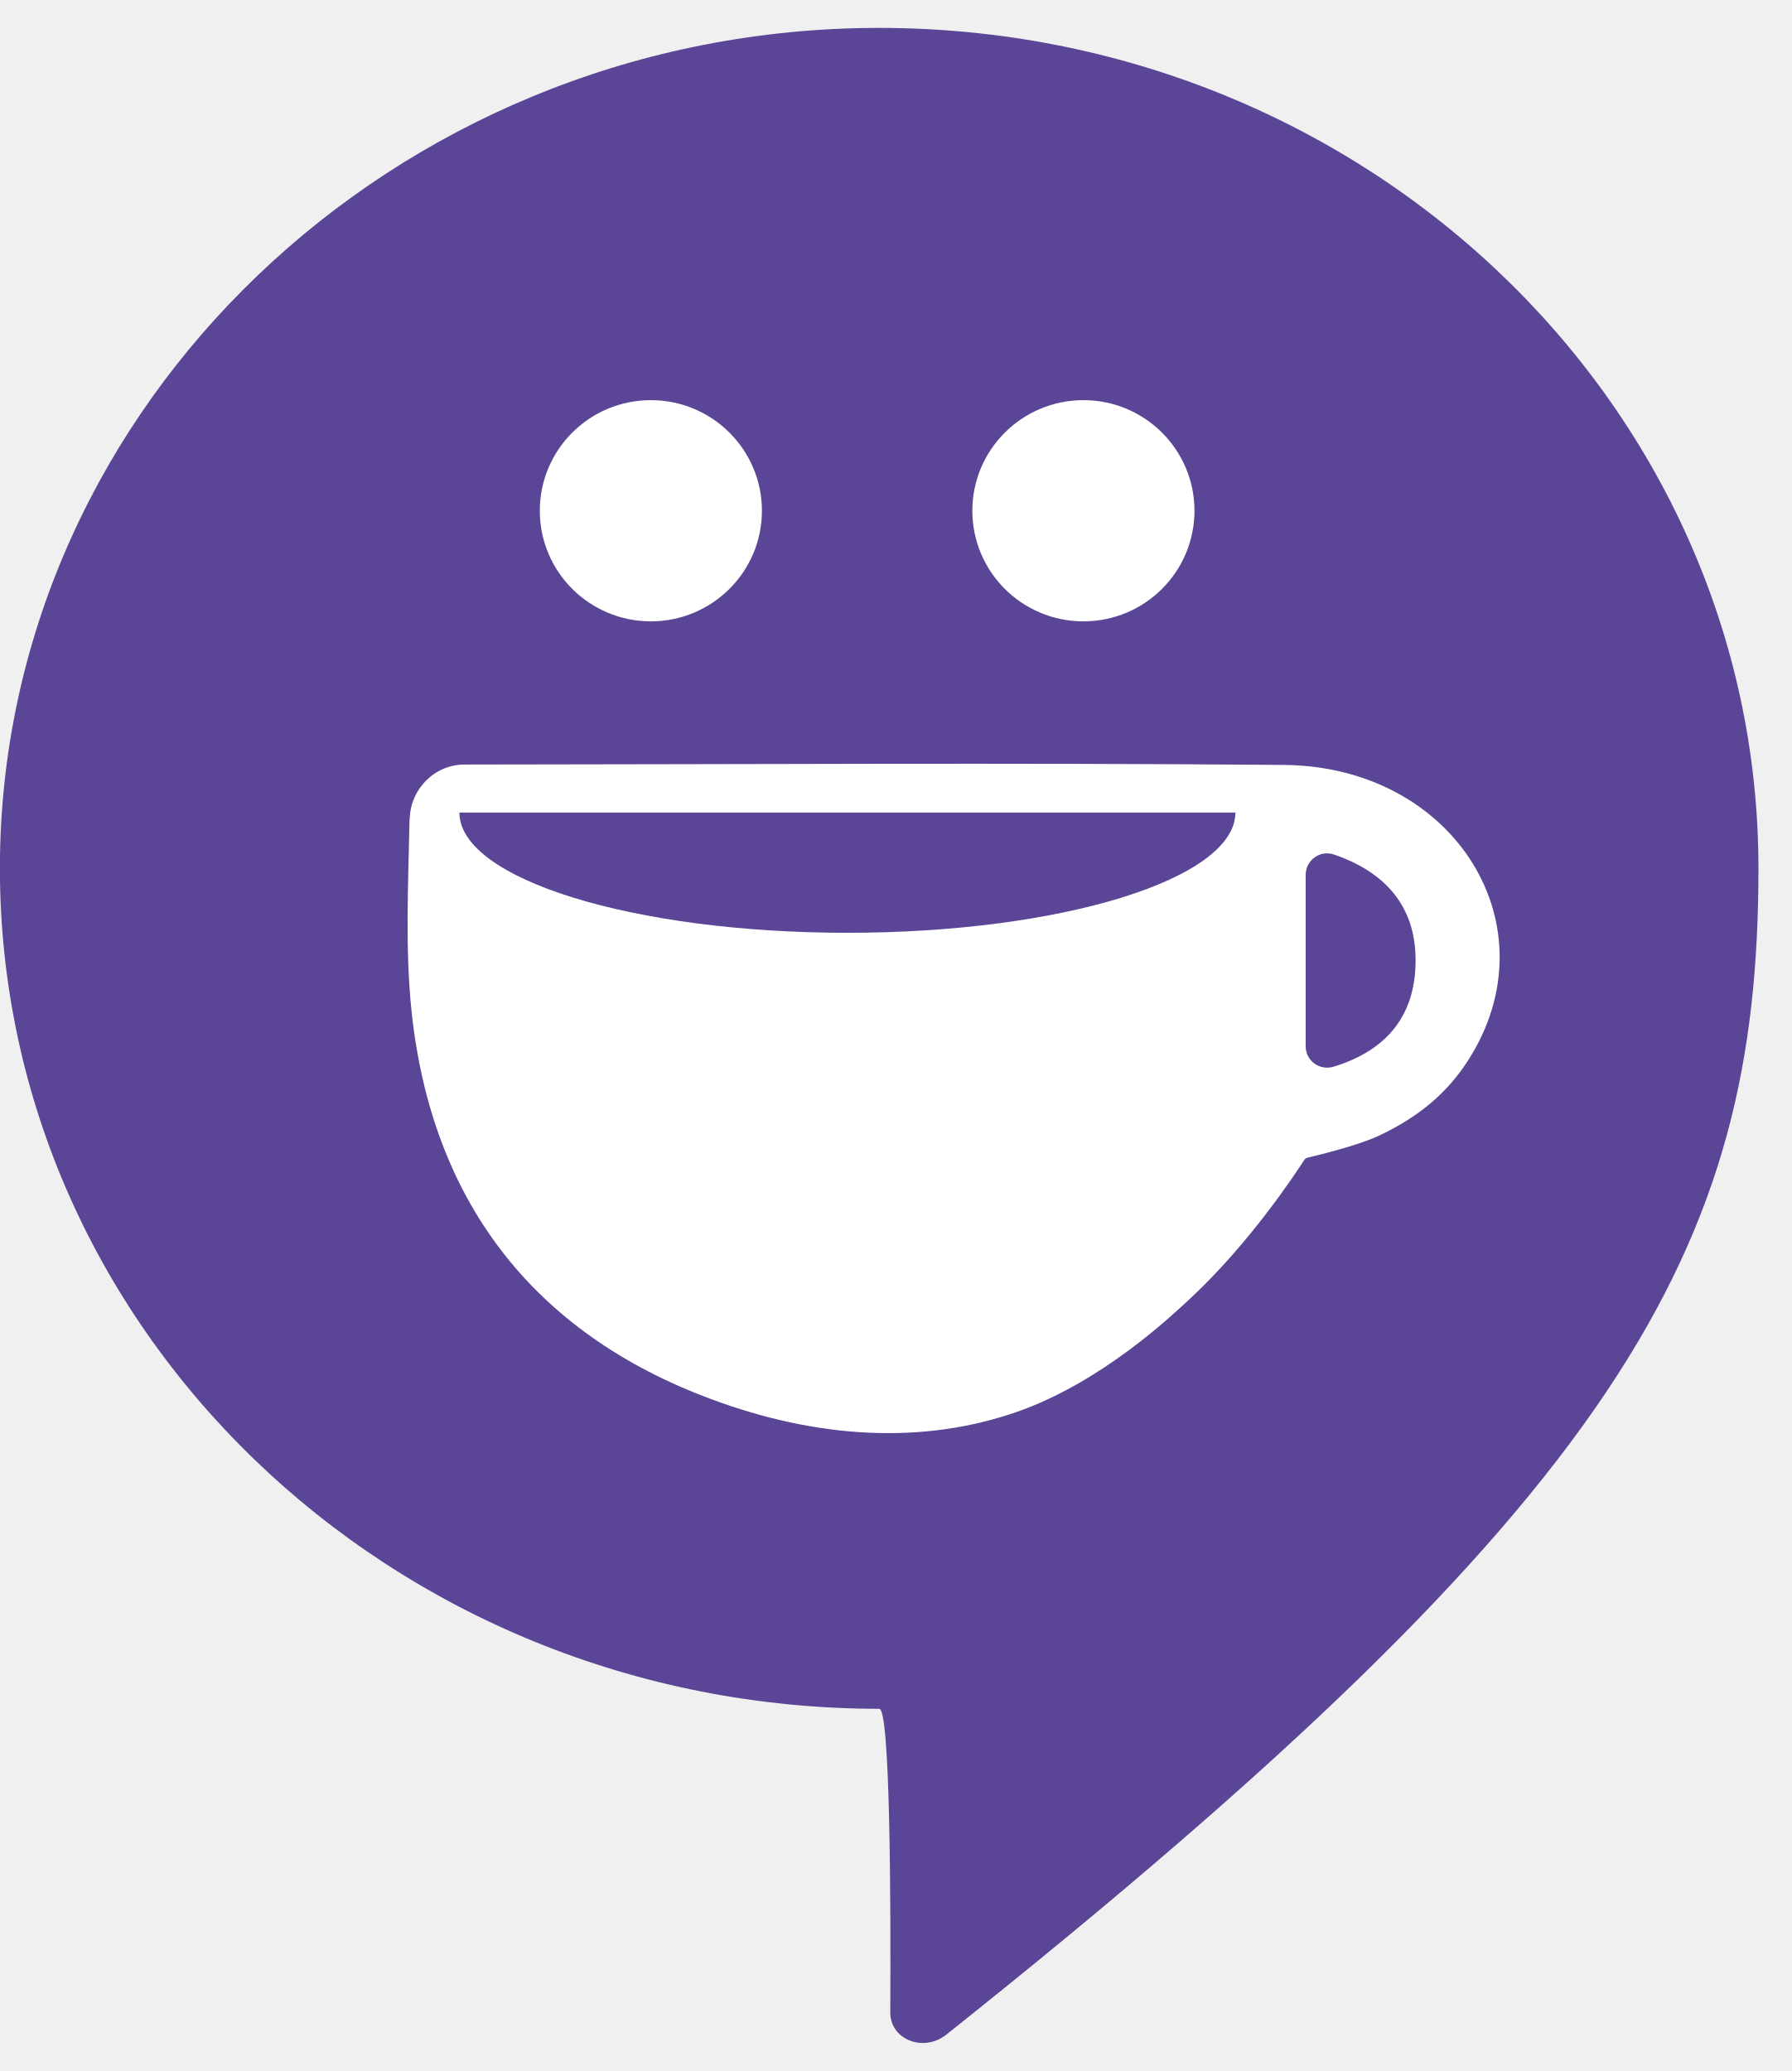
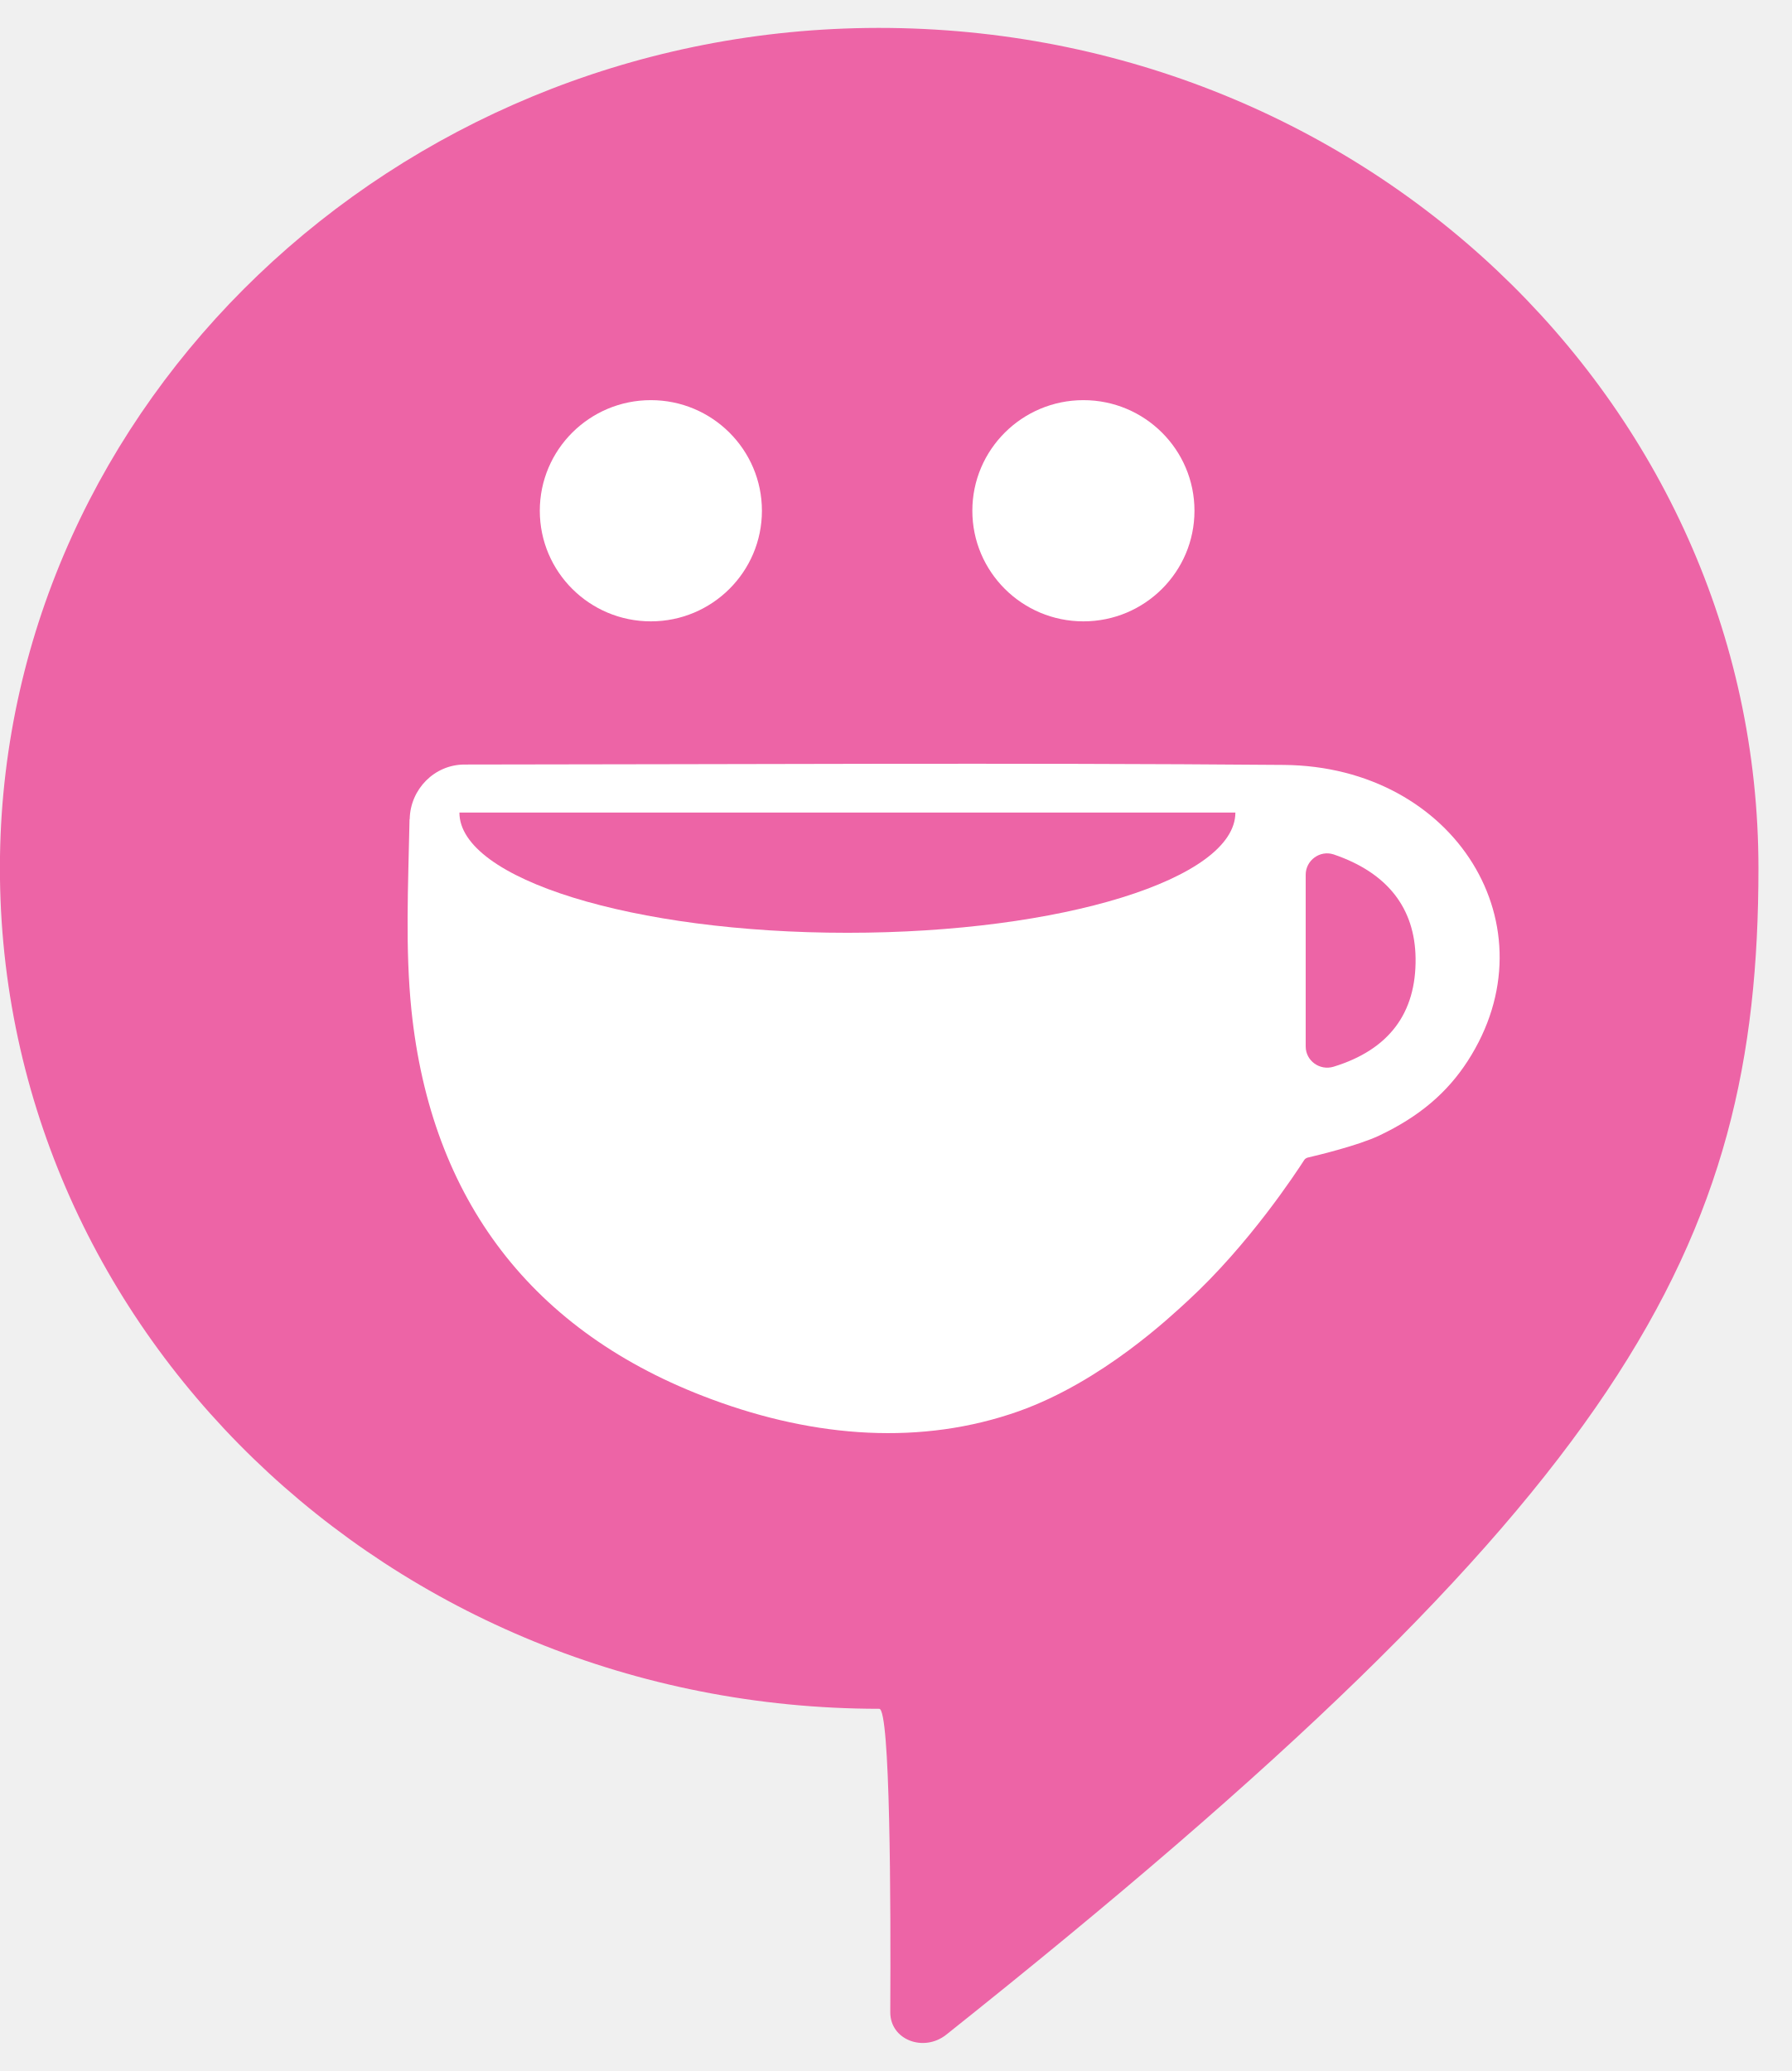
<svg xmlns="http://www.w3.org/2000/svg" width="32" height="37" viewBox="0 0 32 37" fill="none">
-   <path d="M31.413 15.513C31.413 22.291 29.021 26.706 16.904 36.351C16.503 36.67 15.901 36.446 15.904 35.948C15.914 33.982 15.904 30.529 15.707 30.529C6.959 30.526 -0.119 23.69 0 15.299C0.119 7.214 7.023 0.615 15.482 0.5C24.257 0.385 31.413 7.149 31.413 15.513Z" fill="#5A4596" />
+   <path d="M31.413 15.513C31.413 22.291 29.021 26.706 16.904 36.351C16.503 36.67 15.901 36.446 15.904 35.948C15.914 33.982 15.904 30.529 15.707 30.529C6.959 30.526 -0.119 23.69 0 15.299C0.119 7.214 7.023 0.615 15.482 0.5C24.257 0.385 31.413 7.149 31.413 15.513Z" fill="#ED64A6" />
  <path d="M11.627 11.101C12.722 11.101 13.611 10.216 13.611 9.125C13.611 8.034 12.722 7.149 11.627 7.149C10.531 7.149 9.643 8.034 9.643 9.125C9.643 10.216 10.531 11.101 11.627 11.101Z" fill="white" />
  <path d="M19.354 11.101C20.45 11.101 21.338 10.216 21.338 9.125C21.338 8.034 20.45 7.149 19.354 7.149C18.259 7.149 17.37 8.034 17.37 9.125C17.37 10.216 18.259 11.101 19.354 11.101Z" fill="white" />
  <path d="M7.319 14.635C7.329 14.1 7.761 13.659 8.299 13.659H8.306C13.182 13.656 18.061 13.625 22.937 13.666C25.999 13.693 27.769 16.563 26.217 18.959C25.85 19.525 25.353 19.949 24.638 20.288C24.267 20.464 23.539 20.64 23.362 20.681C23.338 20.688 23.315 20.701 23.301 20.721C23.158 20.942 22.318 22.23 21.212 23.246C20.919 23.514 19.694 24.68 18.201 25.212C16.472 25.825 14.577 25.693 12.709 24.998C9.5 23.809 7.7 21.426 7.35 18.048C7.237 16.95 7.292 15.835 7.316 14.635H7.319ZM23.325 15.628C23.325 16.699 23.325 17.685 23.325 18.695C23.325 18.953 23.577 19.132 23.822 19.058C24.808 18.756 25.302 18.105 25.288 17.116C25.275 16.228 24.791 15.594 23.825 15.265C23.58 15.184 23.325 15.37 23.325 15.628Z" fill="white" />
-   <path d="M15.138 16.665C18.966 16.665 22.069 15.703 22.069 14.517H8.207C8.207 15.703 11.31 16.665 15.138 16.665Z" fill="#5A4596" />
+   <path d="M15.138 16.665C18.966 16.665 22.069 15.703 22.069 14.517H8.207C8.207 15.703 11.31 16.665 15.138 16.665Z" fill="#ED64A6" />
</svg>
